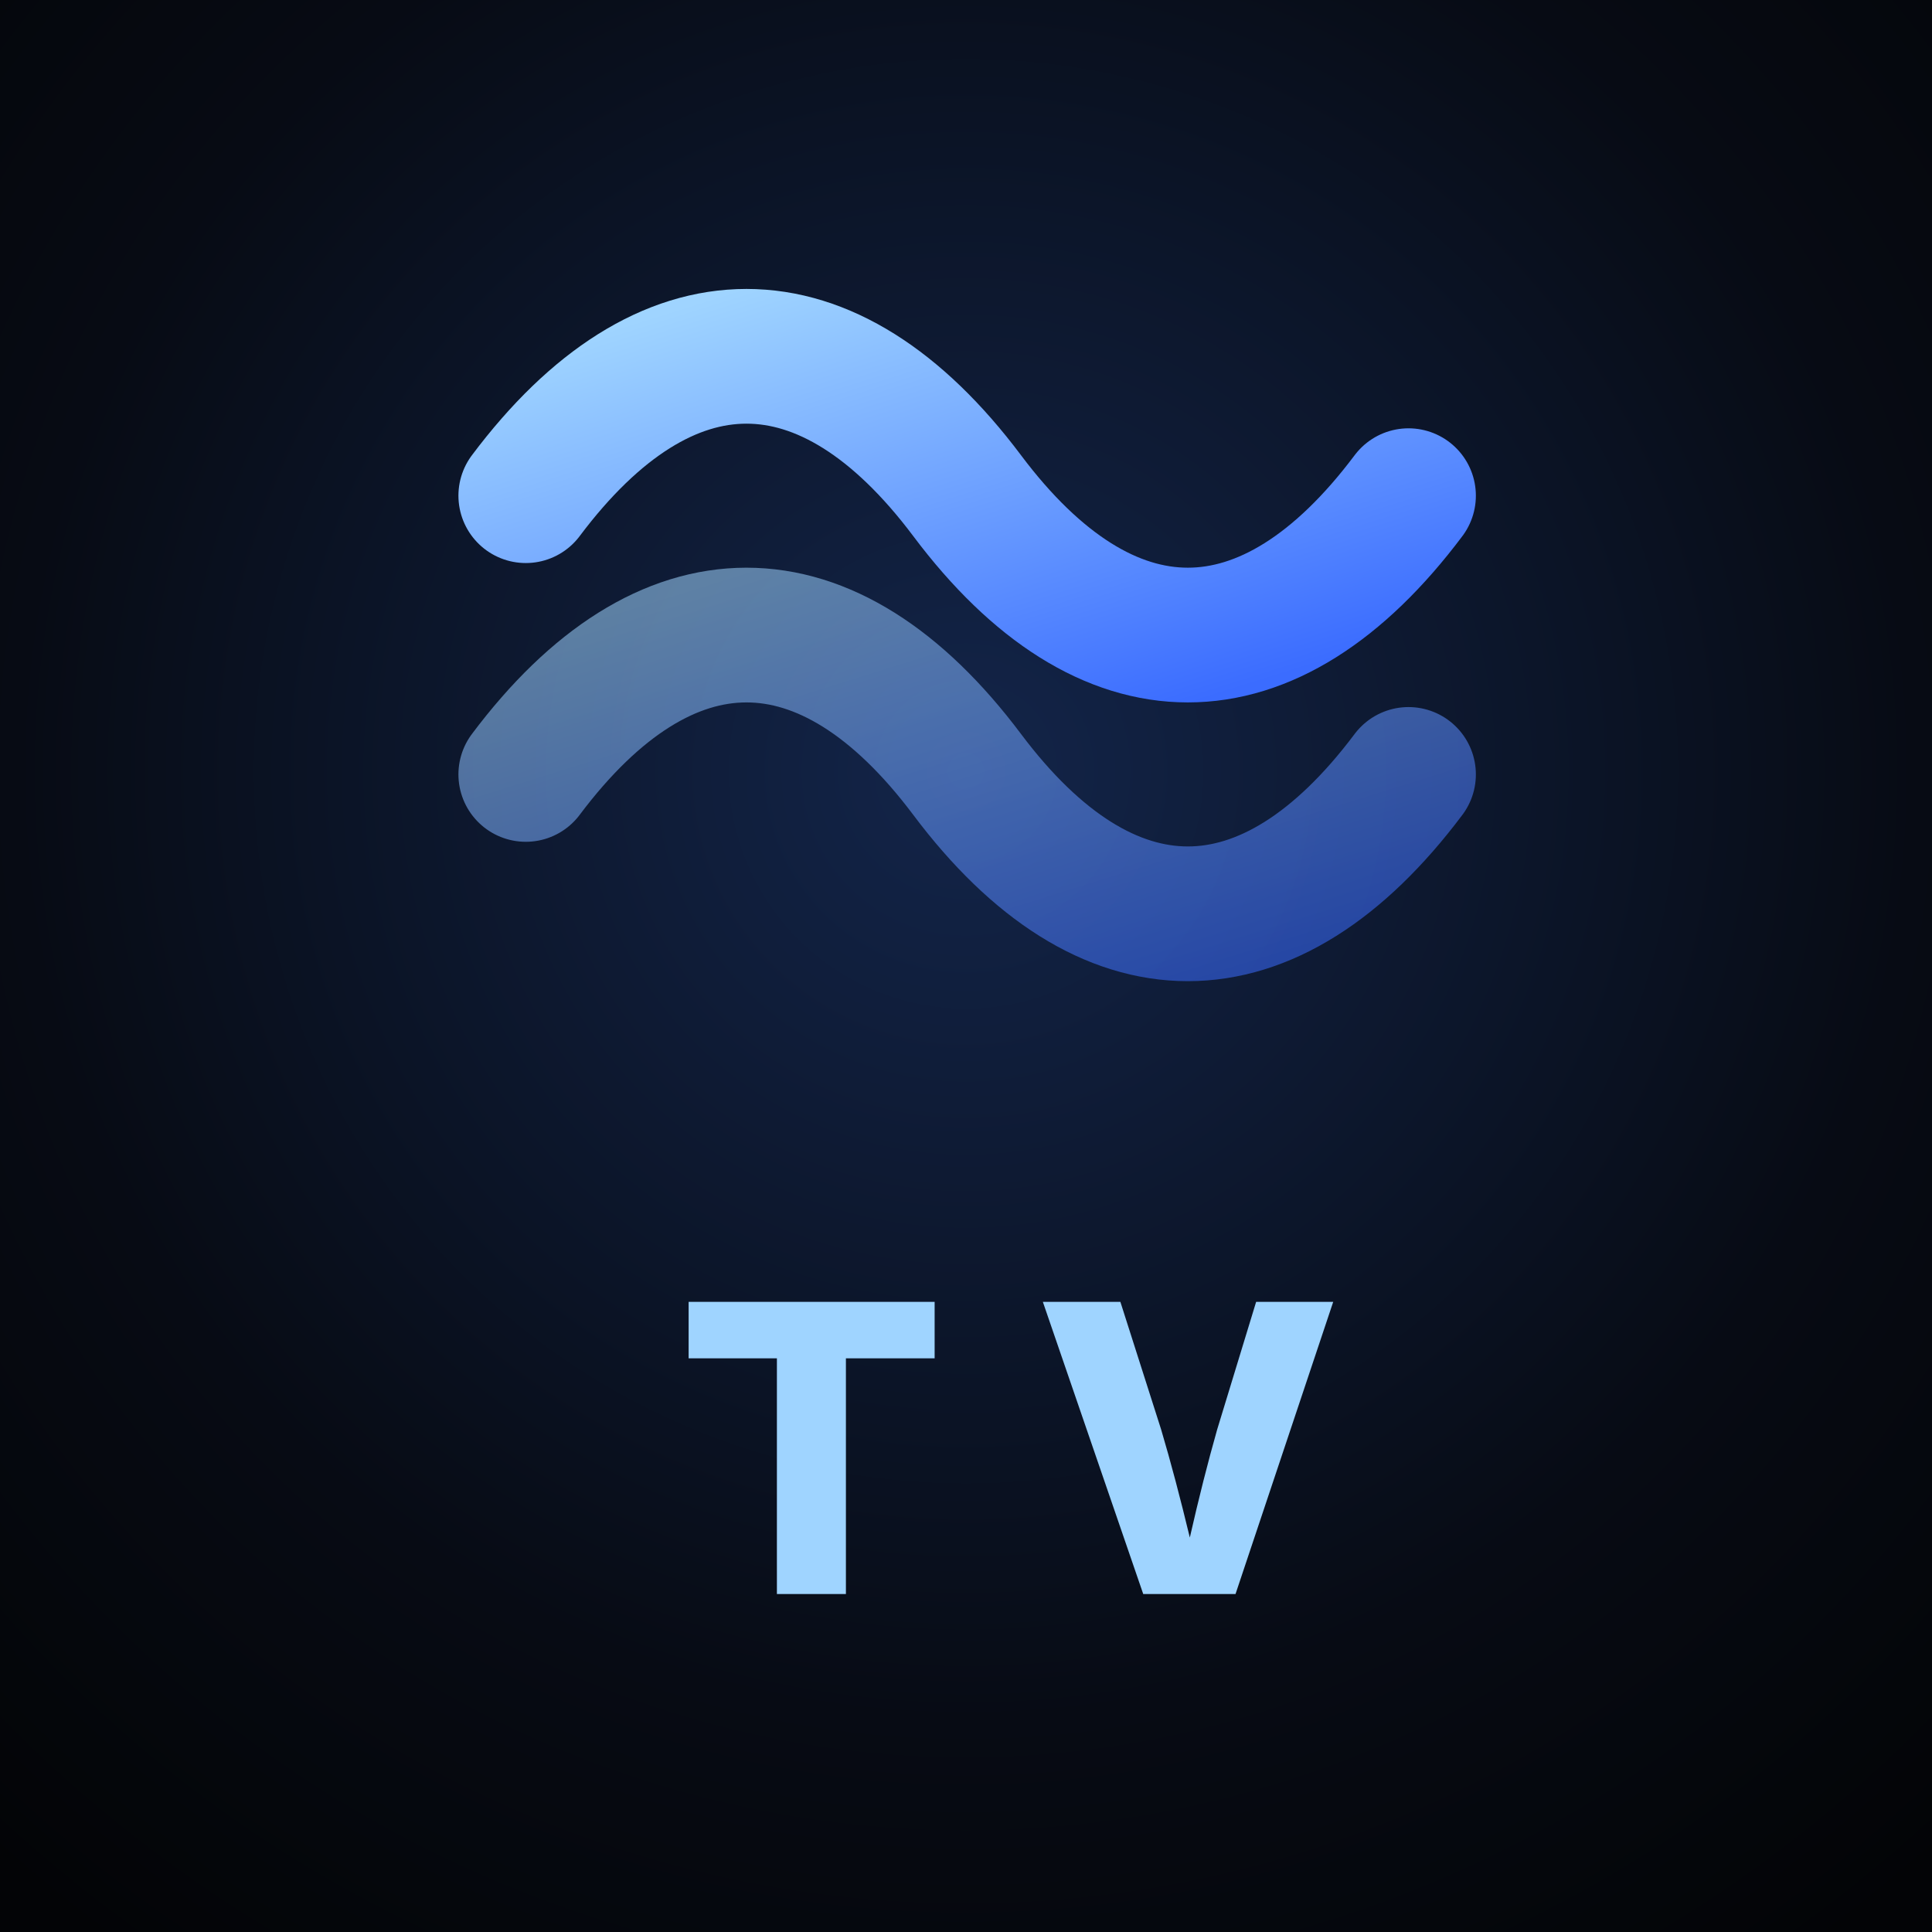
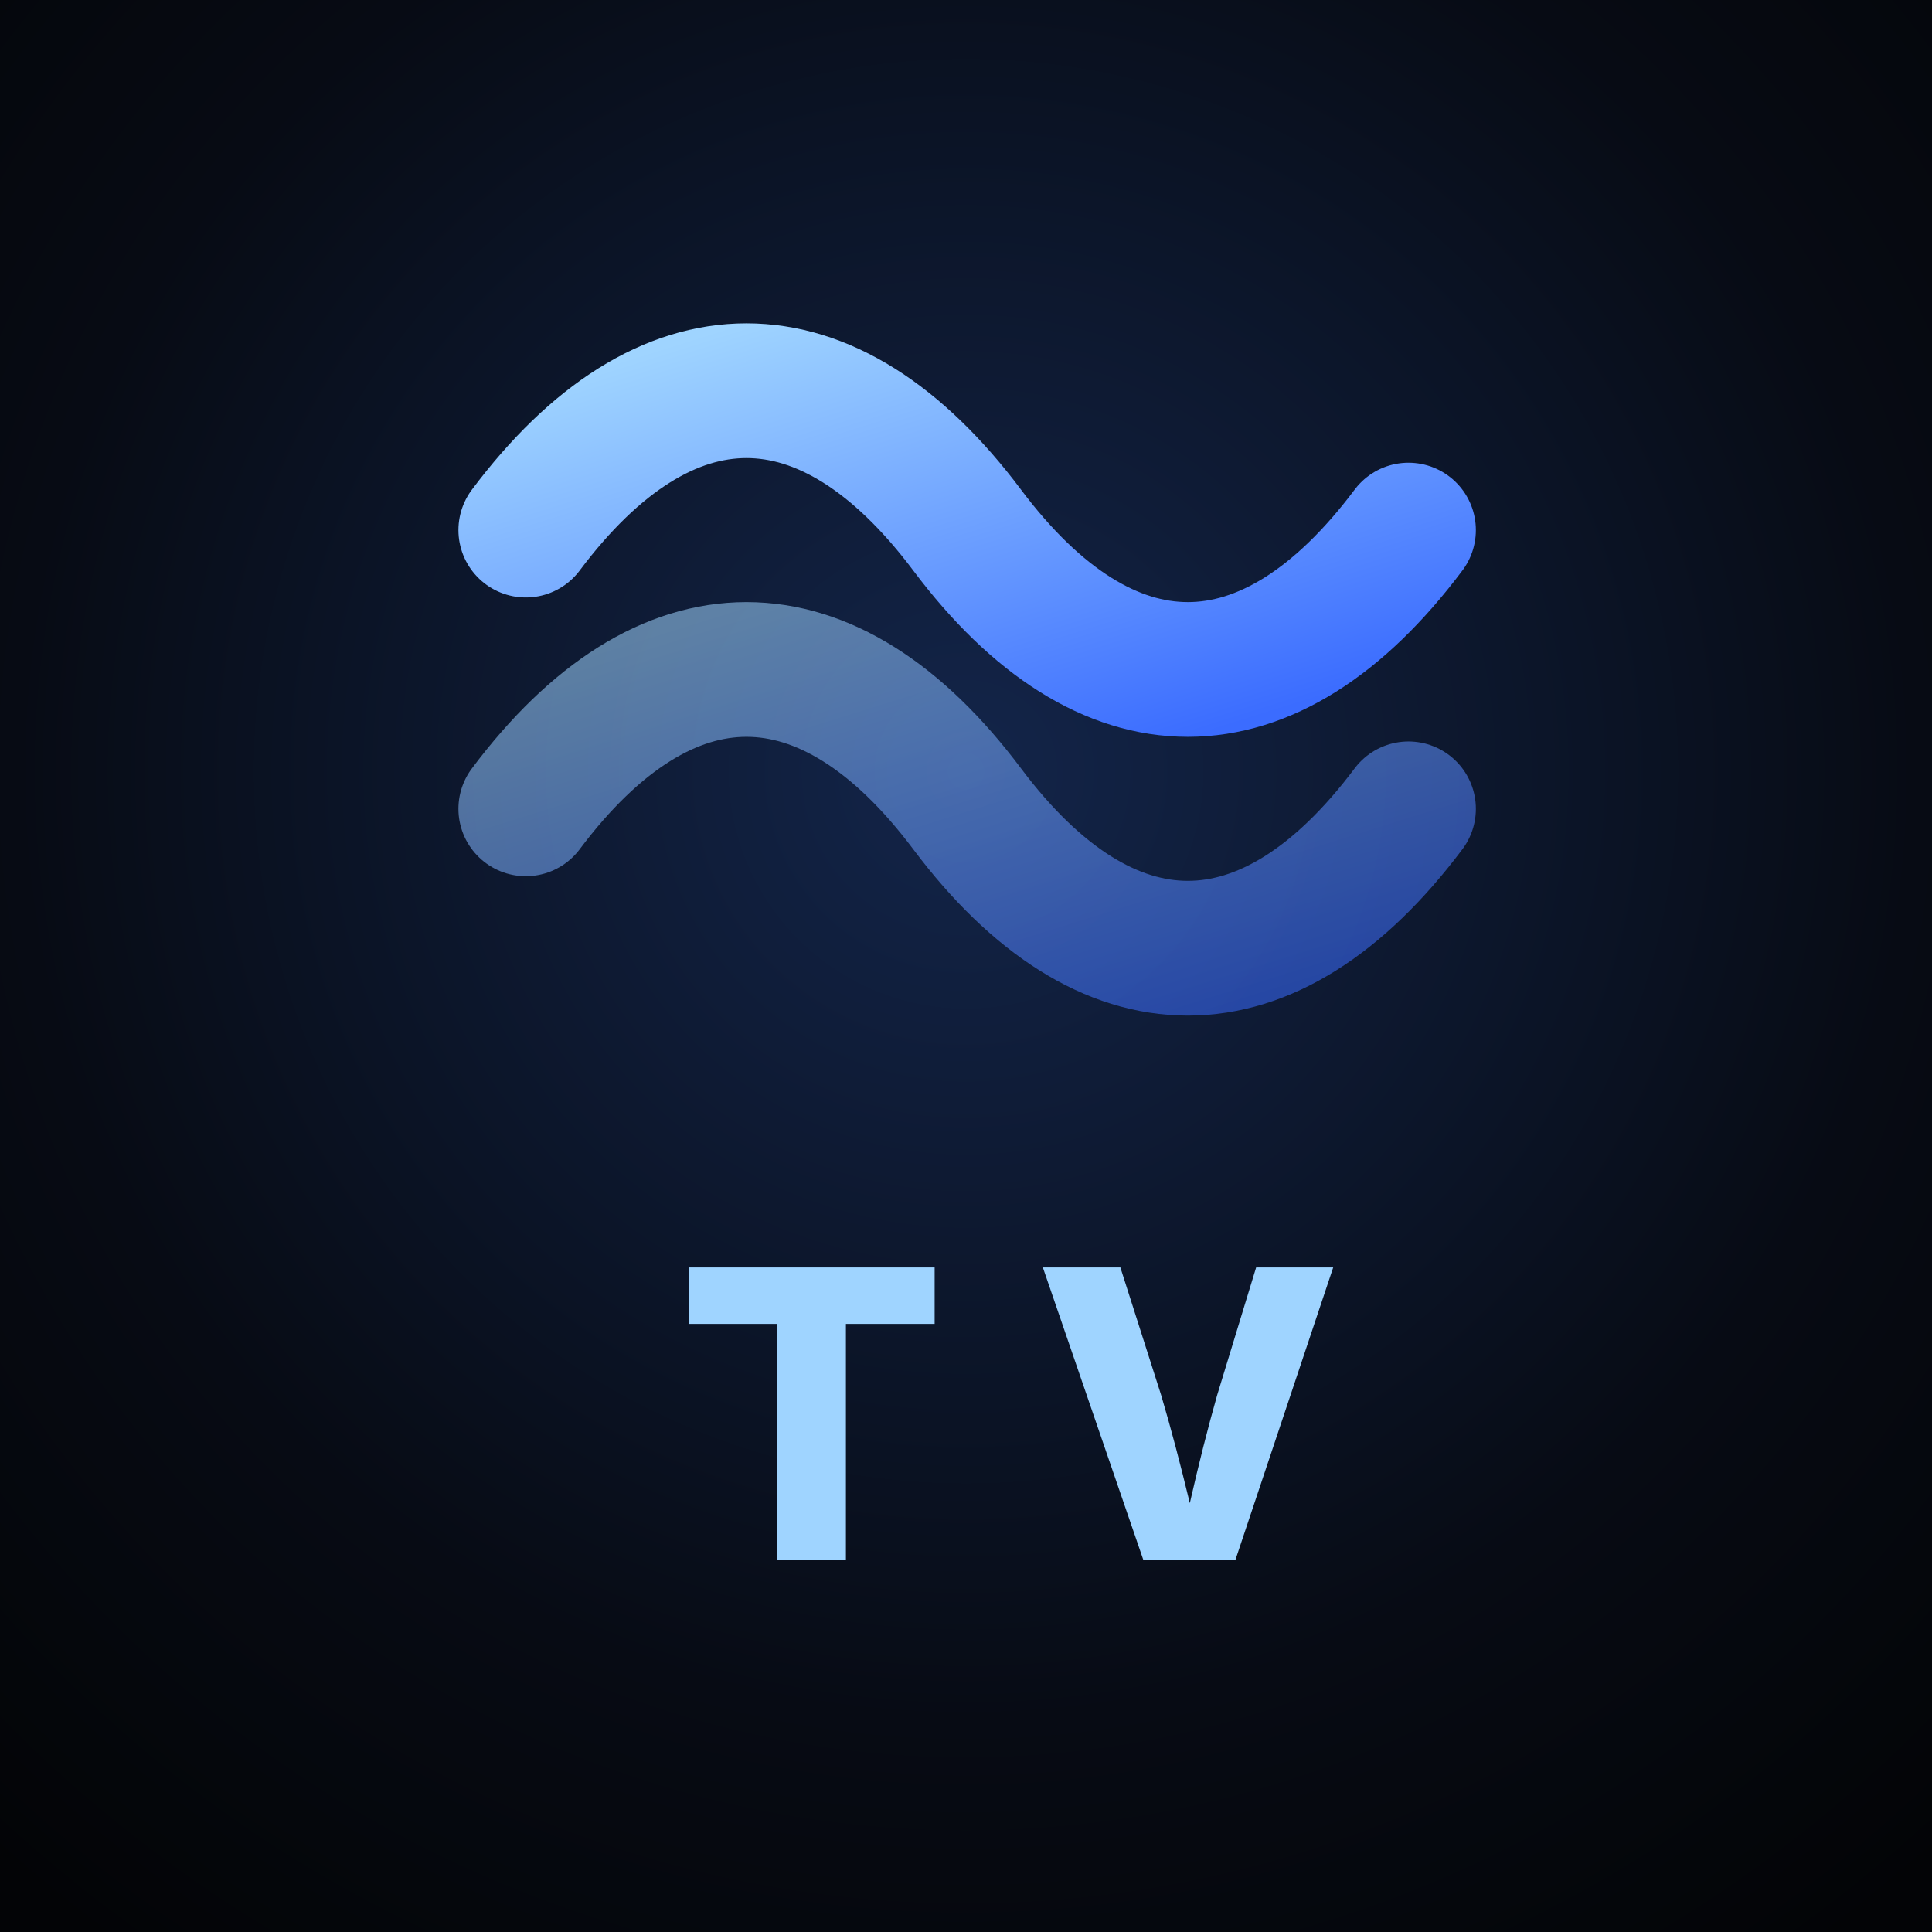
<svg xmlns="http://www.w3.org/2000/svg" viewBox="0 0 1024 1024">
  <defs>
    <radialGradient id="bg" cx=".5" cy=".4" r=".75">
      <stop offset="0" stop-color="#13254a" />
      <stop offset=".65" stop-color="#070b14" />
      <stop offset="1" stop-color="#030406" />
    </radialGradient>
    <linearGradient id="w" x1="0" y1="0" x2="1" y2="1">
      <stop offset="0" stop-color="#9fd4ff" />
      <stop offset="1" stop-color="#3b6cff" />
    </linearGradient>
  </defs>
  <rect width="1024" height="1024" fill="url(#bg)" />
-   <g transform="translate(512 512) scale(15.2) translate(-24 -25)">
-     <g transform="translate(4.6,-7.6) scale(.81)">
+   <g transform="translate(512 512) scale(15.2) translate(-24 -26.2)">
+     <g transform="translate(4.6,-5.2) scale(.81)">
      <path d="M5 20c6-8 13-8 19 0s13 8 19 0" fill="none" stroke="url(#w)" stroke-width="5.8" stroke-linecap="round" />
      <path d="M5 32c6-8 13-8 19 0s13 8 19 0" fill="none" stroke="url(#w)" stroke-width="5.8" stroke-linecap="round" opacity=".55" />
    </g>
    <text x="24" y="46.9" text-anchor="middle" font-family="Inter,-apple-system,Helvetica Neue,Arial,sans-serif" font-weight="800" font-size="14" letter-spacing="3" dx="1.5" fill="#9fd4ff">TV</text>
  </g>
</svg>
